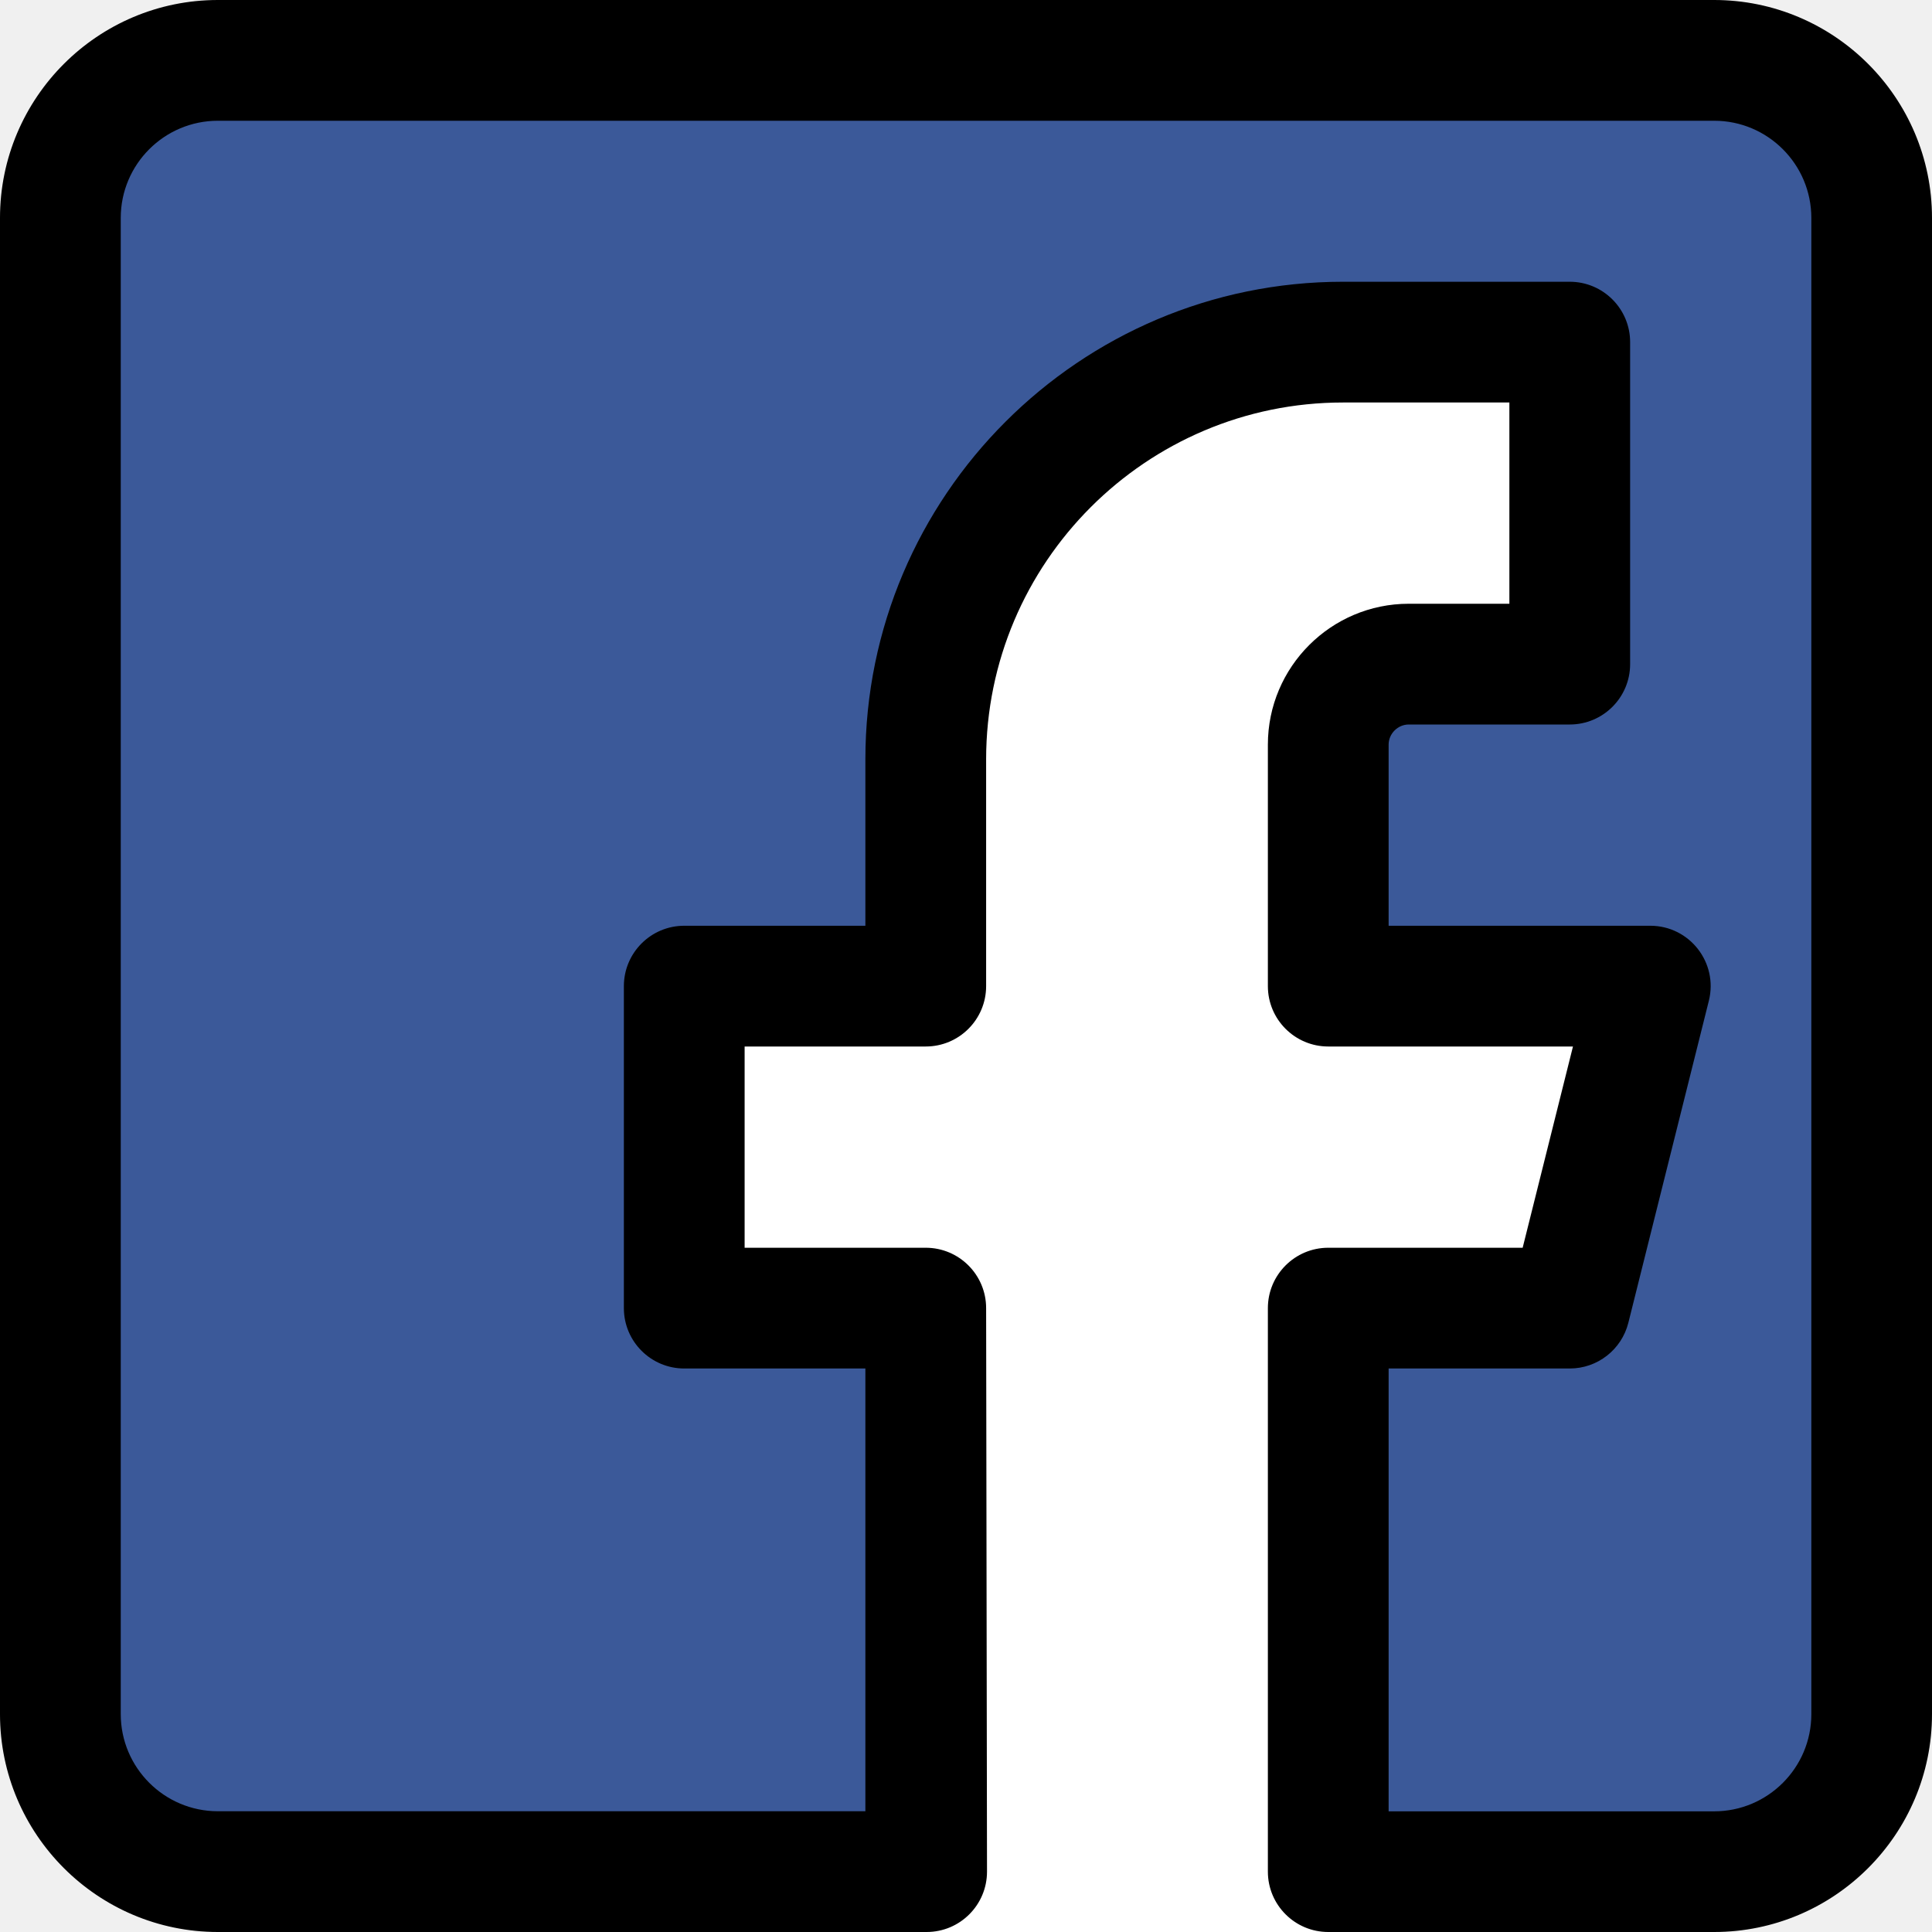
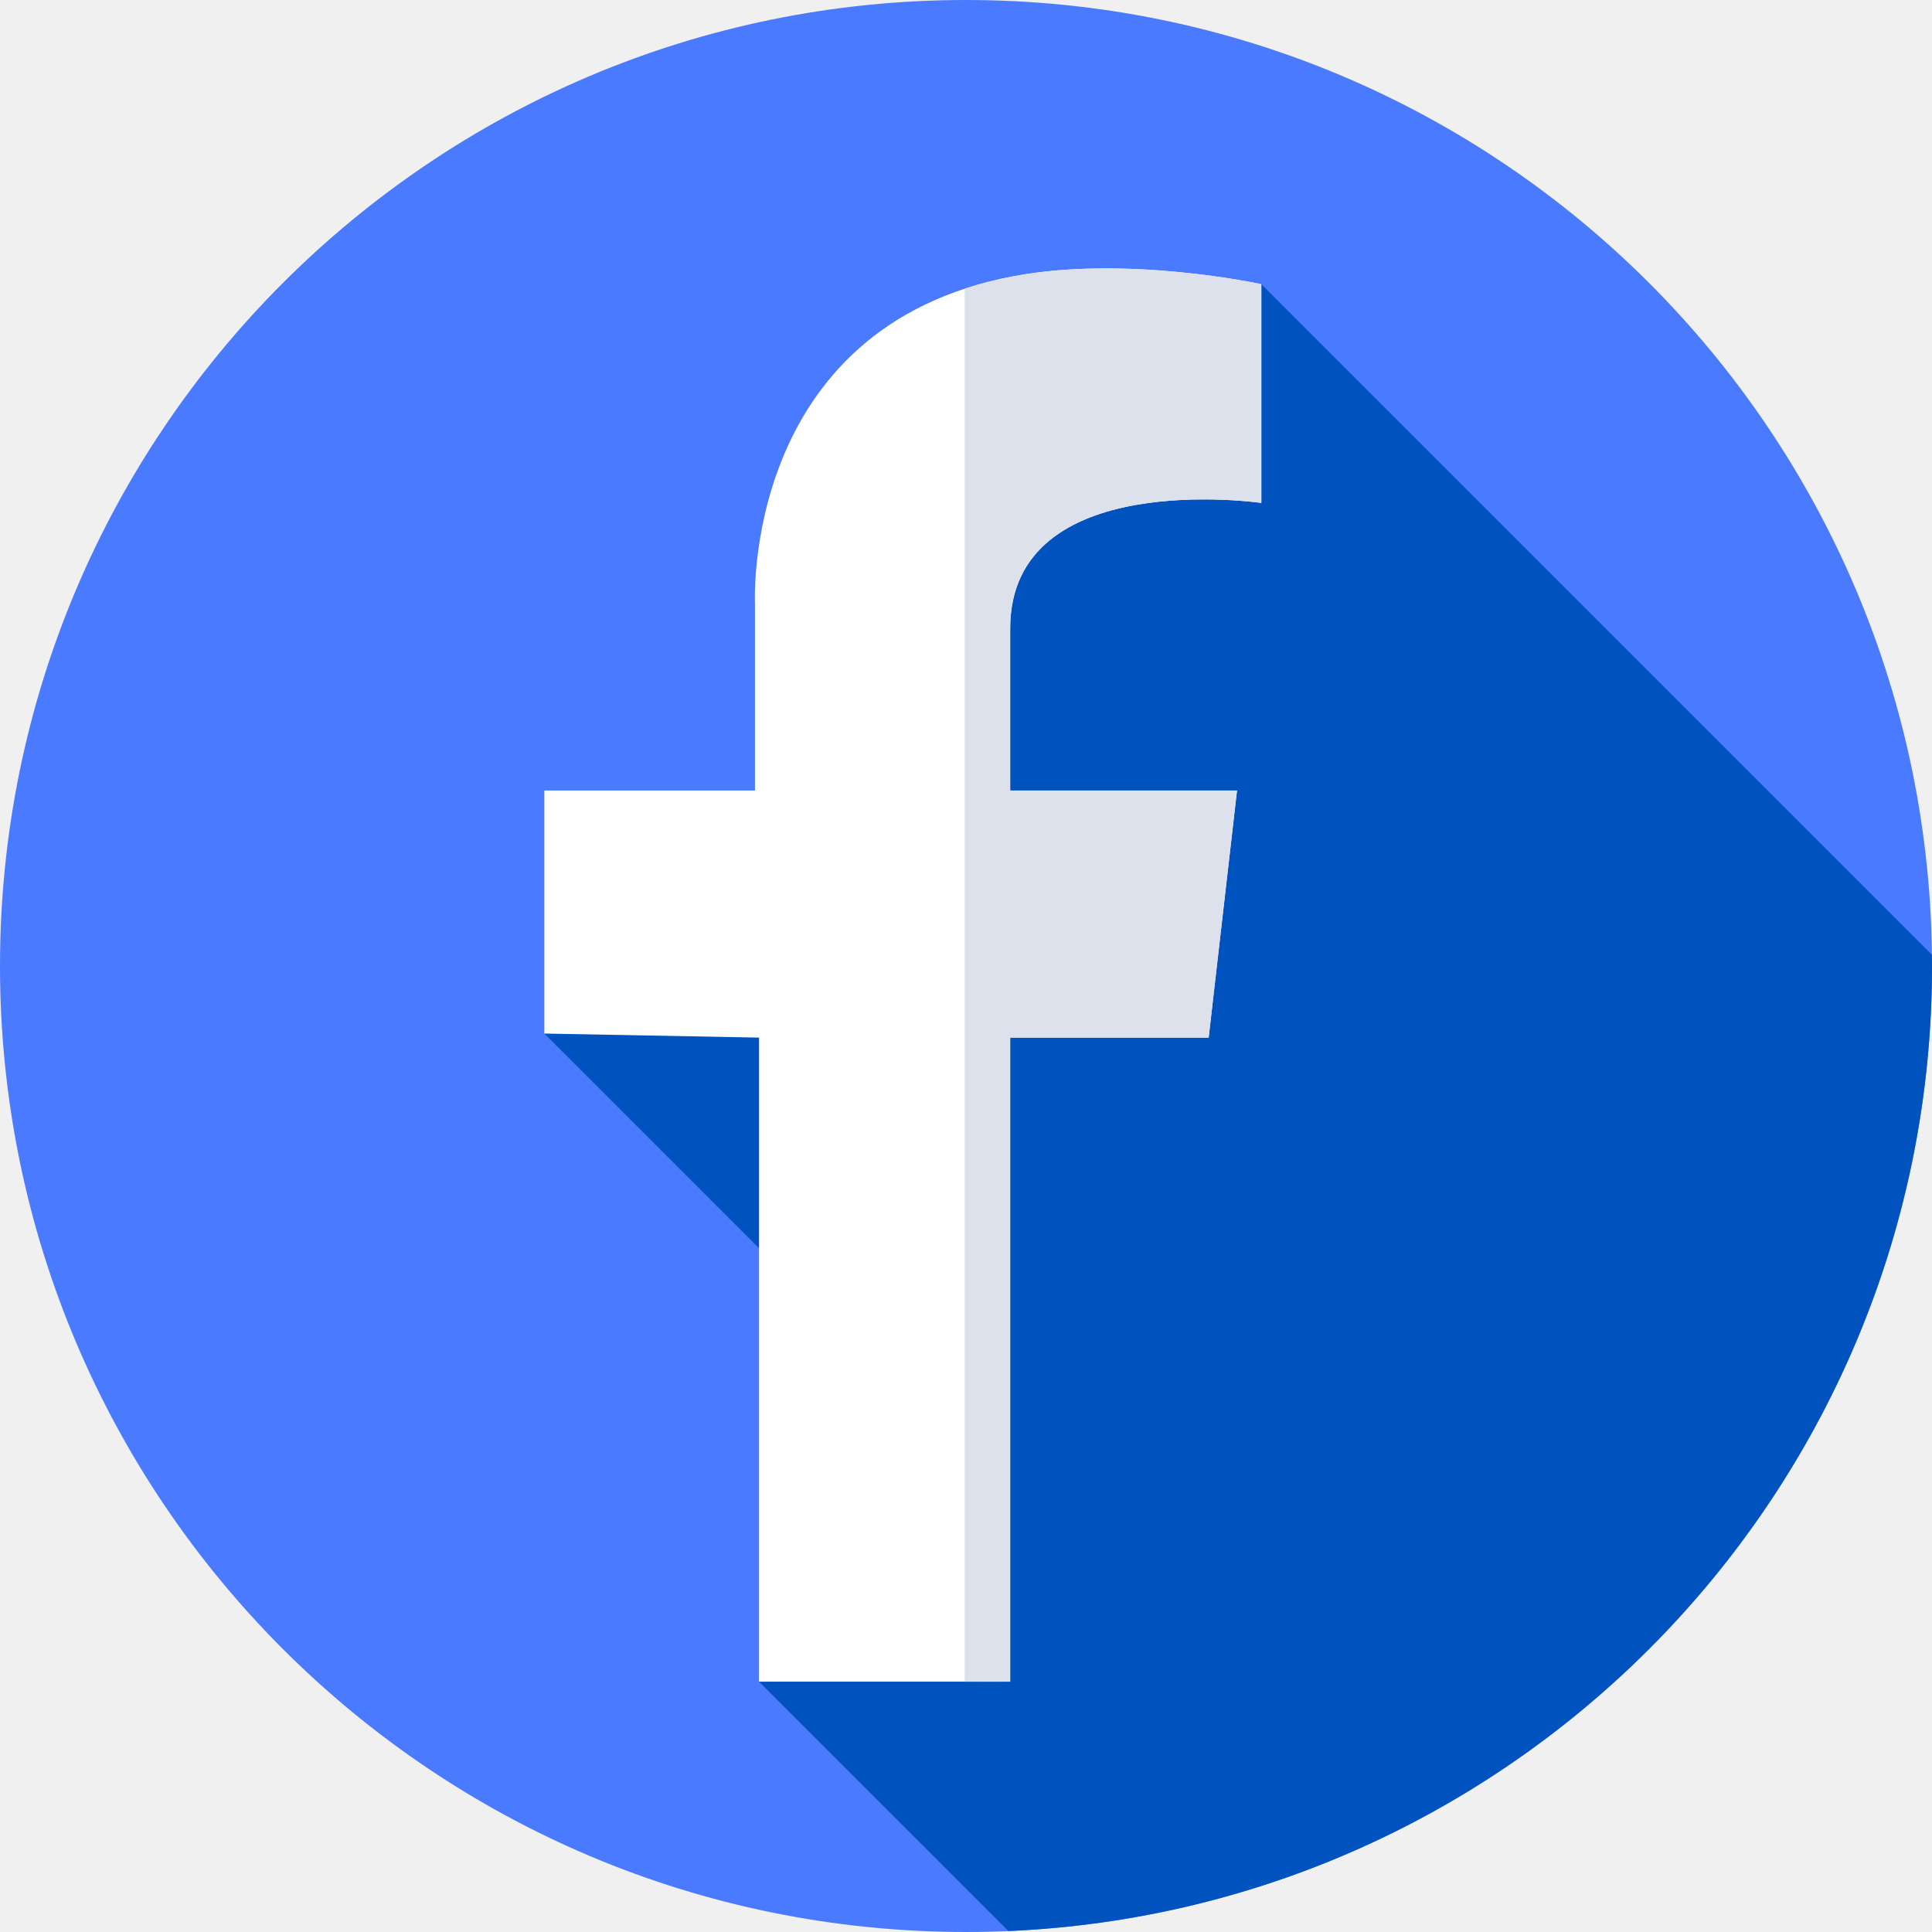
- <svg xmlns="http://www.w3.org/2000/svg" id="reg" enable-background="new 0 0 24 24" height="512" viewBox="0 0 24 24" width="512">
-   <path d="m23.438 3.366v17.193c0 1.576-1.287 2.865-2.859 2.865h-17.157c-1.582 0-2.859-1.289-2.859-2.865v-17.193c-.001-1.586 1.277-2.866 2.859-2.866h17.156c1.573 0 2.86 1.28 2.86 2.866z" fill="#3b5999" />
-   <path d="m20.25 12.5-1 3.75h-2.75v7.75h-5v-7.75h-3v-3.75h3v-3.5c0-2.49 2.51-4.5 5-4.5h3v3.75h-1.5c-.83 0-1.5-.08-1.5.75v3.5z" fill="#fff" />
-   <path d="m2.707 24h8.804c.414 0 .75-.336.75-.75 0-.16-.01-6.84-.011-7 0-.414-.336-.75-.75-.75h-2.25v-2.5h2.25c.414 0 .75-.336.75-.75v-2.817c0-2.444 1.989-4.433 4.433-4.433h2.067v2.5h-1.25c-.965 0-1.75.785-1.75 1.75v3c0 .414.336.75.75.75h3.04l-.625 2.5h-2.415c-.414 0-.75.336-.75.75v7c0 .414.336.75.75.75h4.793c1.493 0 2.707-1.214 2.707-2.707v-18.586c0-1.493-1.214-2.707-2.707-2.707h-18.586c-1.493 0-2.707 1.214-2.707 2.707v18.587c0 1.492 1.214 2.706 2.707 2.706zm-1.207-21.293c0-.666.541-1.207 1.207-1.207h18.587c.666 0 1.207.541 1.207 1.207v18.587c0 .666-.541 1.207-1.207 1.207h-4.044v-5.501h2.25c.344 0 .644-.234.728-.568l1-4c.118-.473-.239-.932-.728-.932h-3.25v-2.25c0-.136.114-.25.25-.25h2c.414 0 .75-.336.75-.75v-4c0-.414-.336-.75-.75-.75h-2.817c-3.271 0-5.933 2.662-5.933 5.933v2.067h-2.25c-.414 0-.75.336-.75.75v4c0 .414.336.75.75.75h2.25v5.5h-8.043c-.666 0-1.207-.541-1.207-1.207z" />
+ <svg xmlns="http://www.w3.org/2000/svg" height="512pt" viewBox="0 0 512 512" width="512pt">
+   <path d="m512 256c0 141.387-114.613 256-256 256s-256-114.613-256-256 114.613-256 256-256 256 114.613 256 256zm0 0" fill="#4a7aff" />
+   <path d="m267.234 511.738c136.172-5.879 244.766-118.121 244.766-255.738 0-.996-.027-1.988-.039-2.984l-177.699-177.703-190 198.594 105.566 105.566-48.676 66.184zm0 0" fill="#0053bf" />
+   <path d="m334.262 75.312v57.969s-66.555-9.66-66.555 33.277v42.938h60.113l-7.512 65.48h-52.602v170.68h-66.555v-170.68l-56.895-1.074v-64.406h55.82v-49.379s-3.684-73.457 68.703-86.949c30.059-5.605 65.48 2.145 65.48 2.145zm0 0" fill="#fff" />
+   <path d="m334.262 133.281v-57.969s-35.422-7.75-65.48-2.145c-4.695.875-9.062 2.008-13.137 3.348v369.141h12.062v-170.68h52.598l7.516-65.48h-60.113s0 0 0-42.938 66.555-33.277 66.555-33.277zm0 0" fill="#dce1eb" />
</svg>
